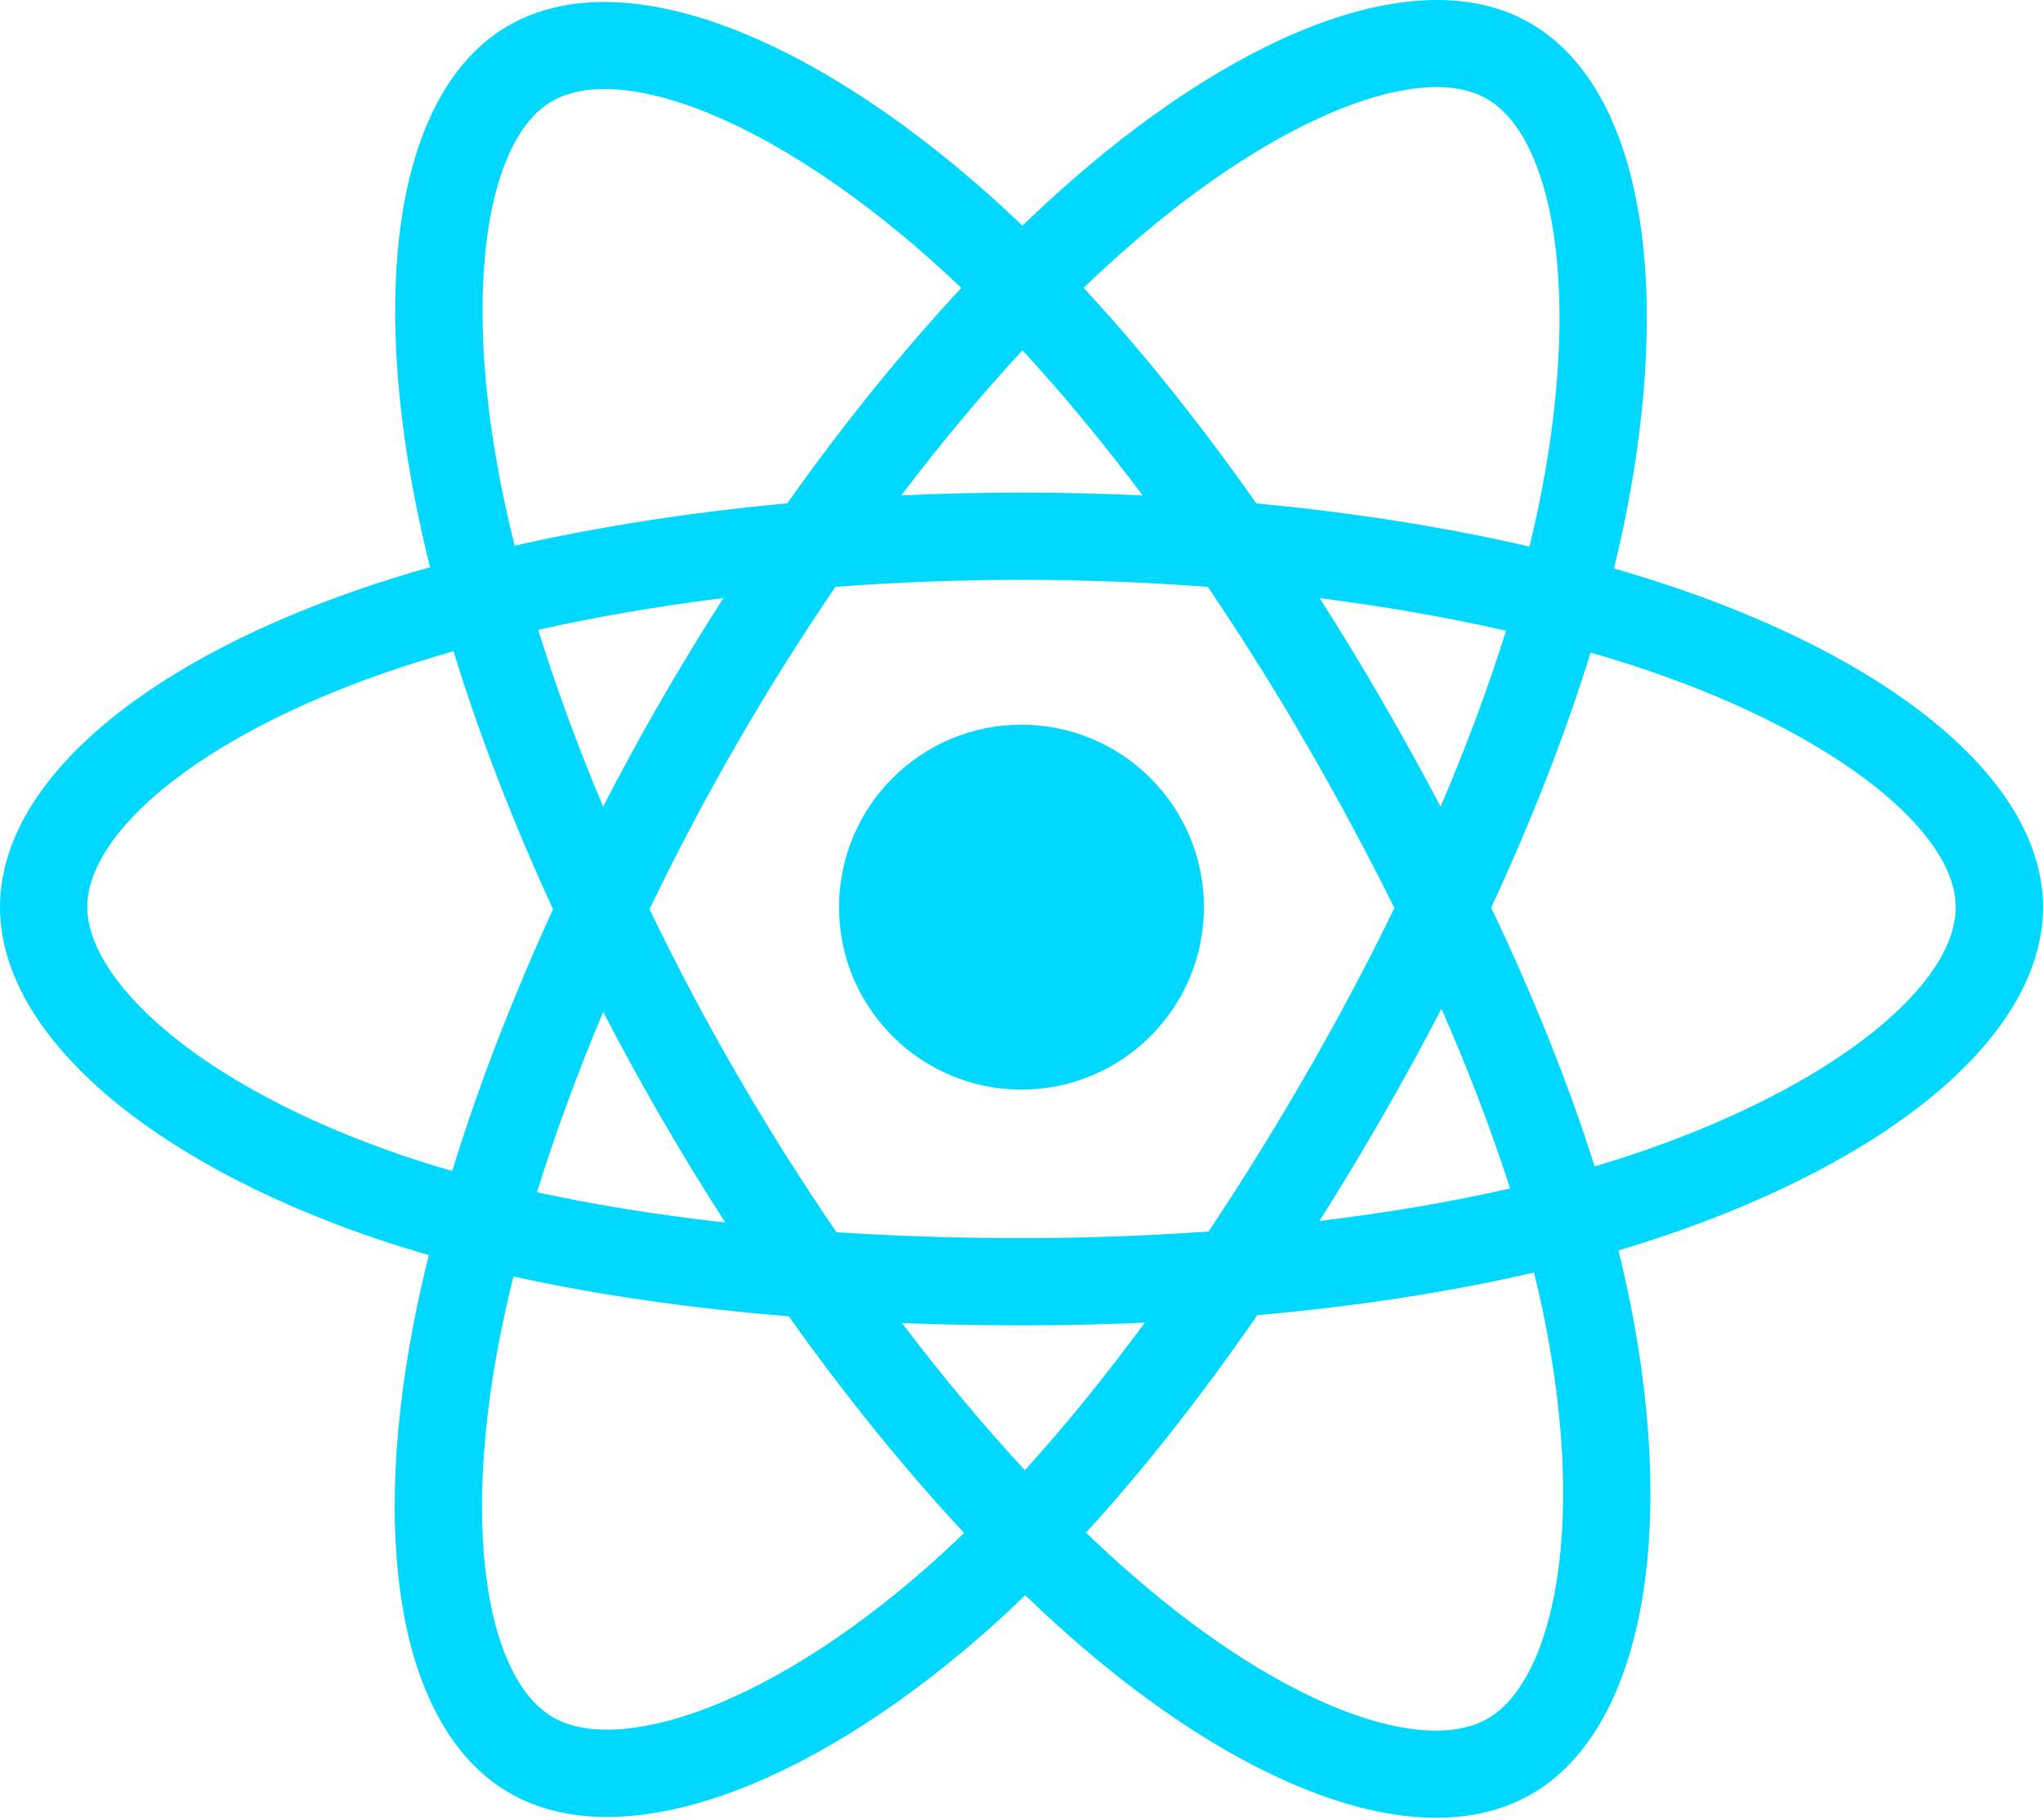
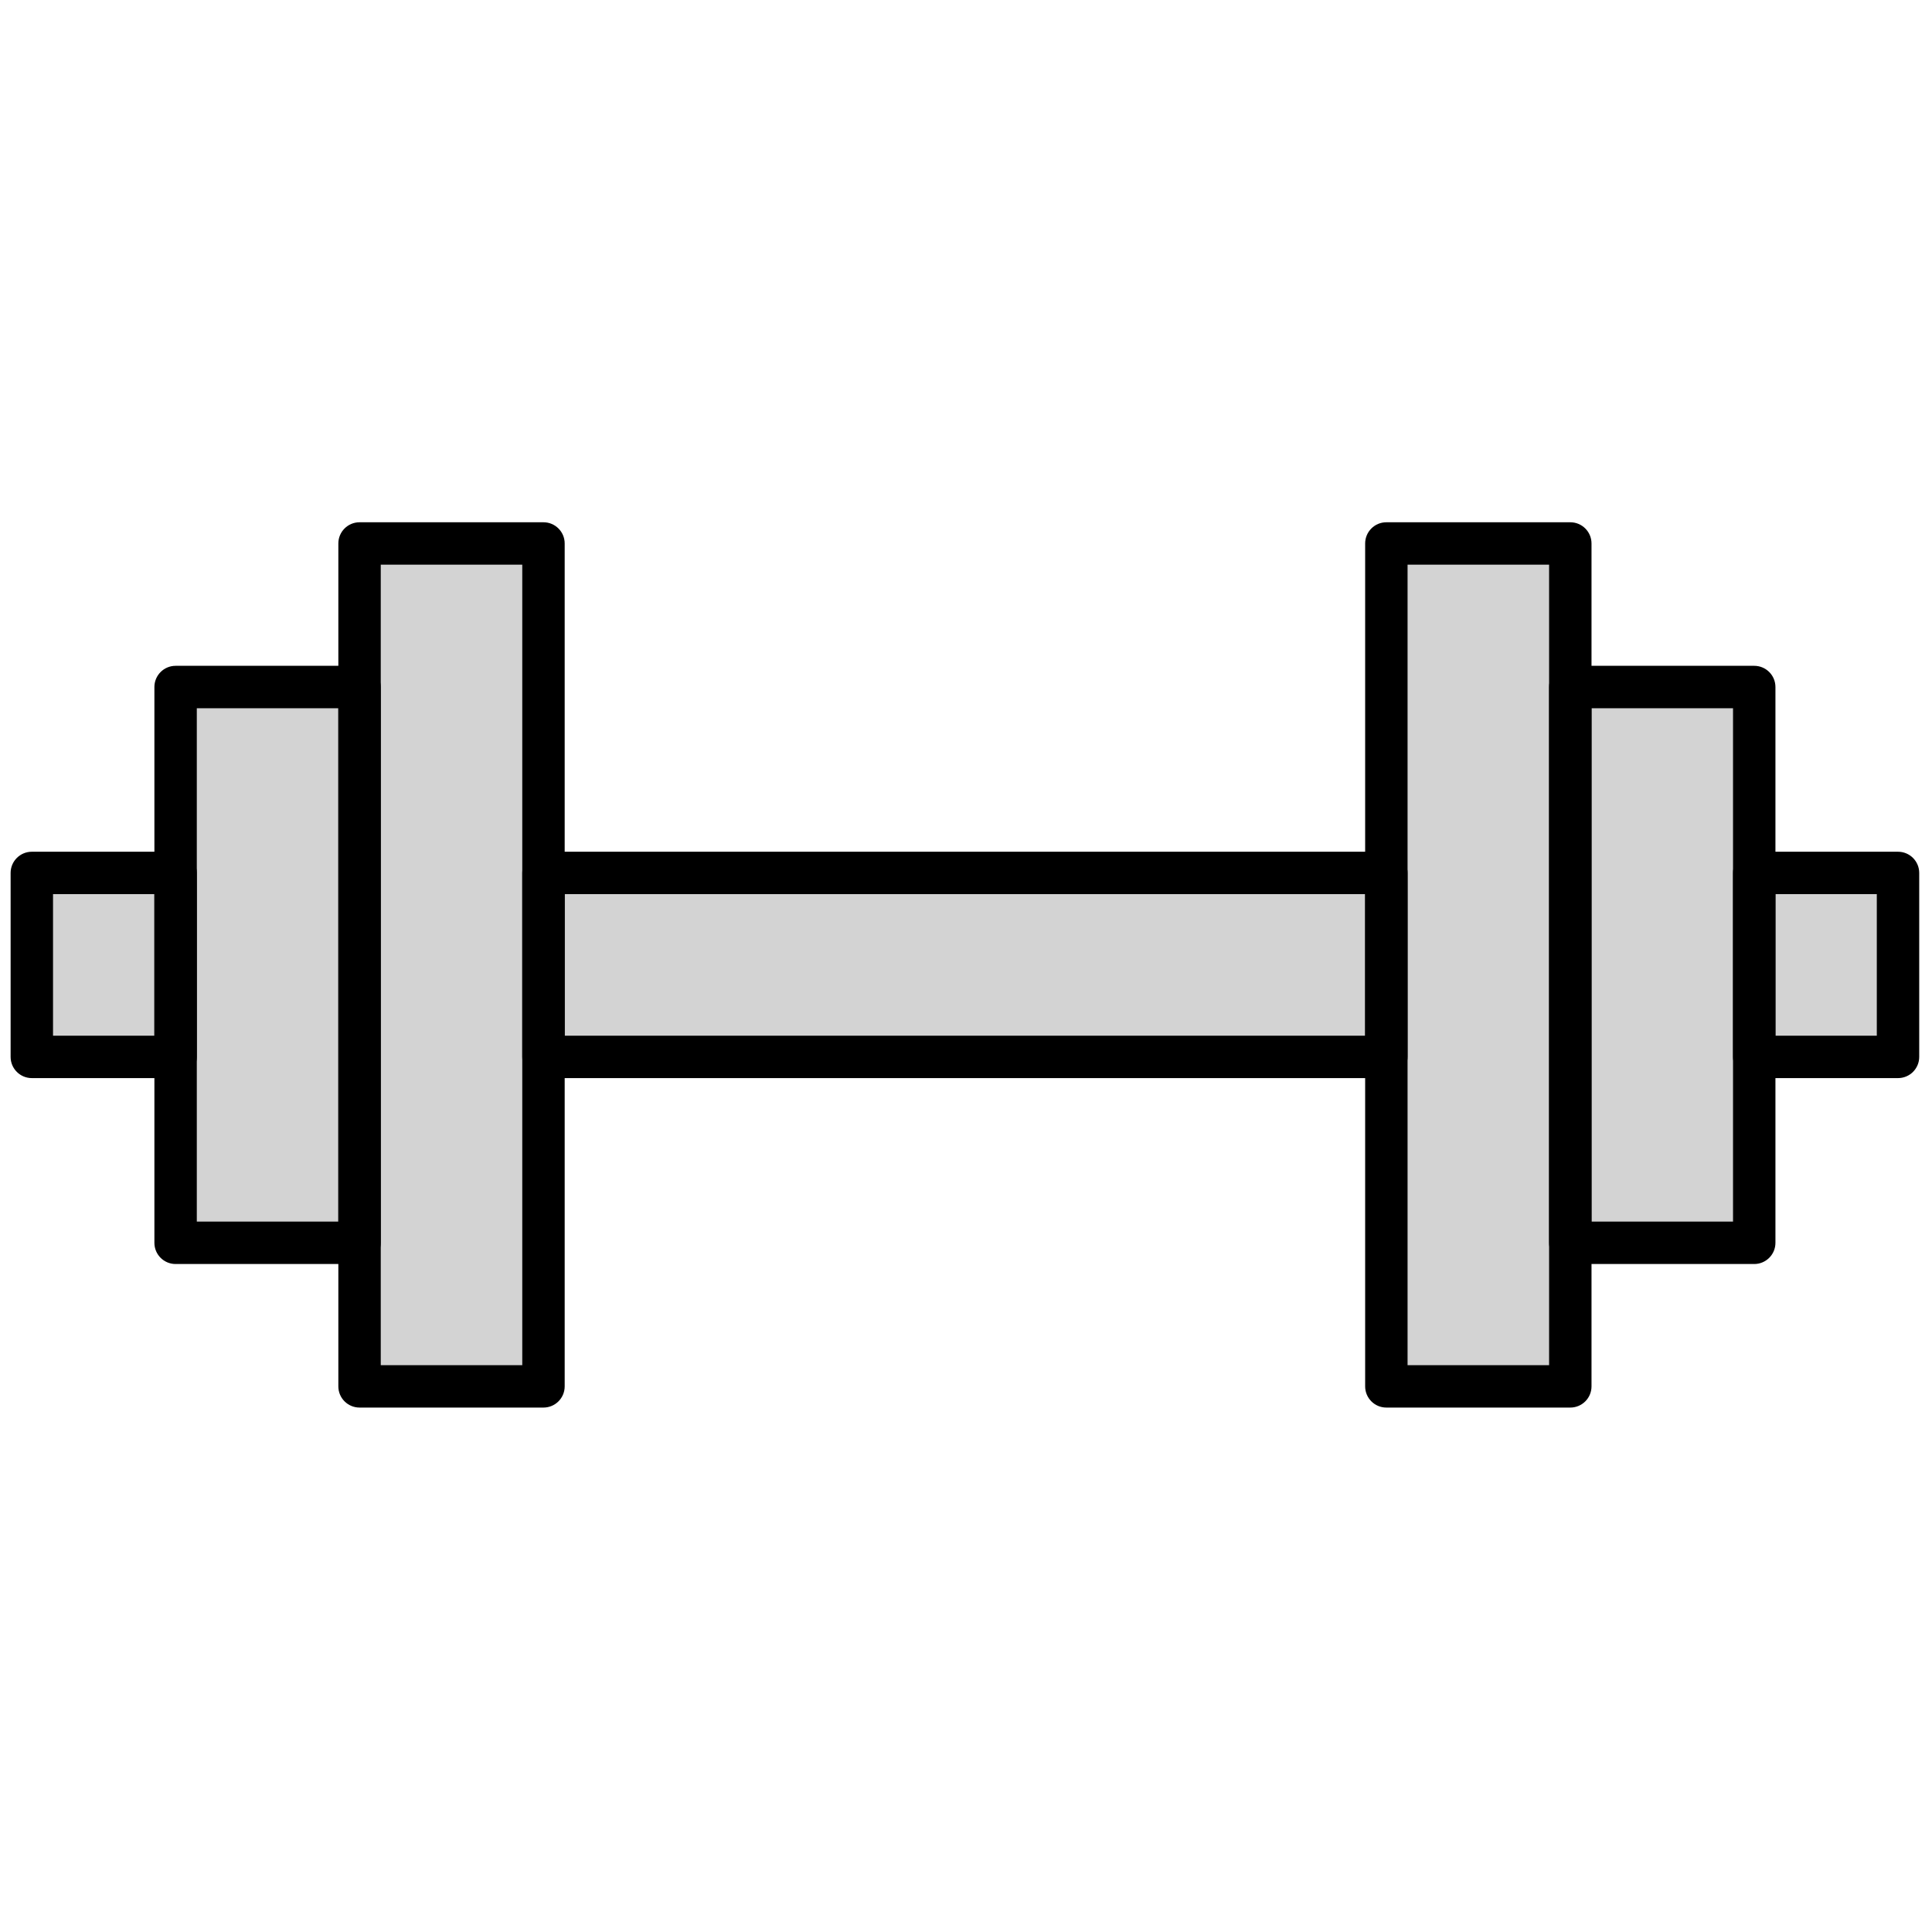
- <svg xmlns="http://www.w3.org/2000/svg" aria-hidden="true" role="img" class="iconify iconify--logos" width="35.93" height="32" preserveAspectRatio="xMidYMid meet" viewBox="0 0 256 228">
-   <path fill="#00D8FF" d="M210.483 73.824a171.49 171.49 0 0 0-8.24-2.597c.465-1.9.893-3.777 1.273-5.621c6.238-30.281 2.16-54.676-11.769-62.708c-13.355-7.7-35.196.329-57.254 19.526a171.23 171.23 0 0 0-6.375 5.848a155.866 155.866 0 0 0-4.241-3.917C100.759 3.829 77.587-4.822 63.673 3.233C50.33 10.957 46.379 33.89 51.995 62.588a170.974 170.974 0 0 0 1.892 8.48c-3.28.932-6.445 1.924-9.474 2.98C17.309 83.498 0 98.307 0 113.668c0 15.865 18.582 31.778 46.812 41.427a145.52 145.52 0 0 0 6.921 2.165a167.467 167.467 0 0 0-2.01 9.138c-5.354 28.2-1.173 50.591 12.134 58.266c13.744 7.926 36.812-.22 59.273-19.855a145.567 145.567 0 0 0 5.342-4.923a168.064 168.064 0 0 0 6.92 6.314c21.758 18.722 43.246 26.282 56.54 18.586c13.731-7.949 18.194-32.003 12.4-61.268a145.016 145.016 0 0 0-1.535-6.842c1.62-.48 3.21-.974 4.76-1.488c29.348-9.723 48.443-25.443 48.443-41.52c0-15.417-17.868-30.326-45.517-39.844Zm-6.365 70.984c-1.4.463-2.836.91-4.3 1.345c-3.24-10.257-7.612-21.163-12.963-32.432c5.106-11 9.31-21.767 12.459-31.957c2.619.758 5.16 1.557 7.61 2.4c23.69 8.156 38.14 20.213 38.14 29.504c0 9.896-15.606 22.743-40.946 31.14Zm-10.514 20.834c2.562 12.94 2.927 24.64 1.23 33.787c-1.524 8.219-4.59 13.698-8.382 15.893c-8.067 4.67-25.32-1.4-43.927-17.412a156.726 156.726 0 0 1-6.437-5.87c7.214-7.889 14.423-17.06 21.459-27.246c12.376-1.098 24.068-2.894 34.671-5.345a134.17 134.17 0 0 1 1.386 6.193ZM87.276 214.515c-7.882 2.783-14.16 2.863-17.955.675c-8.075-4.657-11.432-22.636-6.853-46.752a156.923 156.923 0 0 1 1.869-8.499c10.486 2.32 22.093 3.988 34.498 4.994c7.084 9.967 14.501 19.128 21.976 27.15a134.668 134.668 0 0 1-4.877 4.492c-9.933 8.682-19.886 14.842-28.658 17.94ZM50.35 144.747c-12.483-4.267-22.792-9.812-29.858-15.863c-6.35-5.437-9.555-10.836-9.555-15.216c0-9.322 13.897-21.212 37.076-29.293c2.813-.98 5.757-1.905 8.812-2.773c3.204 10.42 7.406 21.315 12.477 32.332c-5.137 11.18-9.399 22.249-12.634 32.792a134.718 134.718 0 0 1-6.318-1.979Zm12.378-84.26c-4.811-24.587-1.616-43.134 6.425-47.789c8.564-4.958 27.502 2.111 47.463 19.835a144.318 144.318 0 0 1 3.841 3.545c-7.438 7.987-14.787 17.08-21.808 26.988c-12.04 1.116-23.565 2.908-34.161 5.309a160.342 160.342 0 0 1-1.76-7.887Zm110.427 27.268a347.8 347.8 0 0 0-7.785-12.803c8.168 1.033 15.994 2.404 23.343 4.08c-2.206 7.072-4.956 14.465-8.193 22.045a381.151 381.151 0 0 0-7.365-13.322Zm-45.032-43.861c5.044 5.465 10.096 11.566 15.065 18.186a322.04 322.04 0 0 0-30.257-.006c4.974-6.559 10.069-12.652 15.192-18.18ZM82.802 87.83a323.167 323.167 0 0 0-7.227 13.238c-3.184-7.553-5.909-14.98-8.134-22.152c7.304-1.634 15.093-2.97 23.209-3.984a321.524 321.524 0 0 0-7.848 12.897Zm8.081 65.352c-8.385-.936-16.291-2.203-23.593-3.793c2.26-7.3 5.045-14.885 8.298-22.6a321.187 321.187 0 0 0 7.257 13.246c2.594 4.48 5.28 8.868 8.038 13.147Zm37.542 31.03c-5.184-5.592-10.354-11.779-15.403-18.433c4.902.192 9.899.29 14.978.29c5.218 0 10.376-.117 15.453-.343c-4.985 6.774-10.018 12.97-15.028 18.486Zm52.198-57.817c3.422 7.8 6.306 15.345 8.596 22.52c-7.422 1.694-15.436 3.058-23.88 4.071a382.417 382.417 0 0 0 7.859-13.026a347.403 347.403 0 0 0 7.425-13.565Zm-16.898 8.101a358.557 358.557 0 0 1-12.281 19.815a329.4 329.4 0 0 1-23.444.823c-7.967 0-15.716-.248-23.178-.732a310.202 310.202 0 0 1-12.513-19.846h.001a307.41 307.41 0 0 1-10.923-20.627a310.278 310.278 0 0 1 10.89-20.637l-.001.001a307.318 307.318 0 0 1 12.413-19.761c7.613-.576 15.42-.876 23.31-.876H128c7.926 0 15.743.303 23.354.883a329.357 329.357 0 0 1 12.335 19.695a358.489 358.489 0 0 1 11.036 20.54a329.472 329.472 0 0 1-11 20.722Zm22.56-122.124c8.572 4.944 11.906 24.881 6.52 51.026c-.344 1.668-.73 3.367-1.15 5.09c-10.622-2.452-22.155-4.275-34.23-5.408c-7.034-10.017-14.323-19.124-21.64-27.008a160.789 160.789 0 0 1 5.888-5.4c18.9-16.447 36.564-22.941 44.612-18.3ZM128 90.808c12.625 0 22.86 10.235 22.86 22.86s-10.235 22.86-22.86 22.86s-22.86-10.235-22.86-22.86s10.235-22.86 22.86-22.86Z" />
+ <svg xmlns="http://www.w3.org/2000/svg" version="1.1" width="256" height="256" viewBox="0 0 256 256" xml:space="preserve">
+   <defs>
+ </defs>
+   <g style="stroke: none; stroke-width: 0; stroke-dasharray: none; stroke-linecap: butt; stroke-linejoin: miter; stroke-miterlimit: 10; fill: none; fill-rule: nonzero; opacity: 1;" transform="translate(1.406593 1.406593) scale(2.81 2.81)">
+     <rect x="25.13" y="40.66" rx="0" ry="0" width="39.75" height="8.67" style="stroke: none; stroke-width: 1; stroke-dasharray: none; stroke-linecap: butt; stroke-linejoin: miter; stroke-miterlimit: 10; fill: rgb(211,211,211); fill-rule: nonzero; opacity: 1;" transform=" matrix(1 0 0 1 0 0) " />
+     <rect x="0.92" y="40.66" rx="0" ry="0" width="39.75" height="8.67" style="stroke: none; stroke-width: 1; stroke-dasharray: none; stroke-linecap: butt; stroke-linejoin: miter; stroke-miterlimit: 10; fill: rgb(211,211,211); fill-rule: nonzero; opacity: 1;" transform=" matrix(6.123234e-17 -1 1 6.123234e-17 -24.2098 65.7902) " />
+     <rect x="-0.99" y="40.66" rx="0" ry="0" width="26.21" height="8.67" style="stroke: none; stroke-width: 1; stroke-dasharray: none; stroke-linecap: butt; stroke-linejoin: miter; stroke-miterlimit: 10; fill: rgb(211,211,211); fill-rule: nonzero; opacity: 1;" transform=" matrix(6.123234e-17 -1 1 6.123234e-17 -32.8832 57.1168) " />
+     <rect x="49.34" y="40.66" rx="0" ry="0" width="39.75" height="8.67" style="stroke: none; stroke-width: 1; stroke-dasharray: none; stroke-linecap: butt; stroke-linejoin: miter; stroke-miterlimit: 10; fill: rgb(211,211,211); fill-rule: nonzero; opacity: 1;" transform=" matrix(6.123234e-17 -1 1 6.123234e-17 24.2098 114.2098) " />
+     <rect x="64.78" y="40.66" rx="0" ry="0" width="26.21" height="8.67" style="stroke: none; stroke-width: 1; stroke-dasharray: none; stroke-linecap: butt; stroke-linejoin: miter; stroke-miterlimit: 10; fill: rgb(211,211,211); fill-rule: nonzero; opacity: 1;" transform=" matrix(6.123234e-17 -1 1 6.123234e-17 32.8832 122.8832) " />
+     <rect x="1" y="40.66" rx="0" ry="0" width="6.78" height="8.67" style="stroke: none; stroke-width: 1; stroke-dasharray: none; stroke-linecap: butt; stroke-linejoin: miter; stroke-miterlimit: 10; fill: rgb(211,211,211); fill-rule: nonzero; opacity: 1;" transform=" matrix(1 0 0 1 0 0) " />
+     <rect x="82.22" y="40.66" rx="0" ry="0" width="6.78" height="8.67" style="stroke: none; stroke-width: 1; stroke-dasharray: none; stroke-linecap: butt; stroke-linejoin: miter; stroke-miterlimit: 10; fill: rgb(211,211,211); fill-rule: nonzero; opacity: 1;" transform=" matrix(1 0 0 1 0 0) " />
+     <path d="M 64.873 50.337 H 25.127 c -0.552 0 -1 -0.447 -1 -1 v -8.674 c 0 -0.552 0.448 -1 1 -1 h 39.746 c 0.553 0 1 0.448 1 1 v 8.674 C 65.873 49.89 65.426 50.337 64.873 50.337 z M 26.127 48.337 h 37.746 v -6.674 H 26.127 V 48.337 z" style="stroke: none; stroke-width: 1; stroke-dasharray: none; stroke-linecap: butt; stroke-linejoin: miter; stroke-miterlimit: 10; fill: rgb(0,0,0); fill-rule: nonzero; opacity: 1;" transform=" matrix(1 0 0 1 0 0) " stroke-linecap="round" />
+     <path d="M 25.127 65.873 h -8.673 c -0.552 0 -1 -0.447 -1 -1 V 25.127 c 0 -0.552 0.448 -1 1 -1 h 8.673 c 0.552 0 1 0.448 1 1 v 39.746 C 26.127 65.426 25.679 65.873 25.127 65.873 z M 17.454 63.873 h 6.673 V 26.127 h -6.673 V 63.873 z" style="stroke: none; stroke-width: 1; stroke-dasharray: none; stroke-linecap: butt; stroke-linejoin: miter; stroke-miterlimit: 10; fill: rgb(0,0,0); fill-rule: nonzero; opacity: 1;" transform=" matrix(1 0 0 1 0 0) " stroke-linecap="round" />
+     <path d="M 16.454 59.104 H 7.78 c -0.552 0 -1 -0.447 -1 -1 V 31.896 c 0 -0.552 0.448 -1 1 -1 h 8.673 c 0.552 0 1 0.448 1 1 v 26.208 C 17.454 58.656 17.006 59.104 16.454 59.104 z M 8.78 57.104 h 6.673 V 32.896 H 8.78 V 57.104 z" style="stroke: none; stroke-width: 1; stroke-dasharray: none; stroke-linecap: butt; stroke-linejoin: miter; stroke-miterlimit: 10; fill: rgb(0,0,0); fill-rule: nonzero; opacity: 1;" transform=" matrix(1 0 0 1 0 0) " stroke-linecap="round" />
+     <path d="M 73.547 65.873 h -8.674 c -0.553 0 -1 -0.447 -1 -1 V 25.127 c 0 -0.552 0.447 -1 1 -1 h 8.674 c 0.553 0 1 0.448 1 1 v 39.746 C 74.547 65.426 74.1 65.873 73.547 65.873 z M 65.873 63.873 h 6.674 V 26.127 h -6.674 V 63.873 z" style="stroke: none; stroke-width: 1; stroke-dasharray: none; stroke-linecap: butt; stroke-linejoin: miter; stroke-miterlimit: 10; fill: rgb(0,0,0); fill-rule: nonzero; opacity: 1;" transform=" matrix(1 0 0 1 0 0) " stroke-linecap="round" />
+     <path d="M 82.22 59.104 h -8.673 c -0.553 0 -1 -0.447 -1 -1 V 31.896 c 0 -0.552 0.447 -1 1 -1 h 8.673 c 0.553 0 1 0.448 1 1 v 26.208 C 83.22 58.656 82.772 59.104 82.22 59.104 z M 74.547 57.104 h 6.673 V 32.896 h -6.673 V 57.104 z" style="stroke: none; stroke-width: 1; stroke-dasharray: none; stroke-linecap: butt; stroke-linejoin: miter; stroke-miterlimit: 10; fill: rgb(0,0,0); fill-rule: nonzero; opacity: 1;" transform=" matrix(1 0 0 1 0 0) " stroke-linecap="round" />
+     <path d="M 7.78 50.337 H 1 c -0.552 0 -1 -0.447 -1 -1 v -8.674 c 0 -0.552 0.448 -1 1 -1 h 6.78 c 0.552 0 1 0.448 1 1 v 8.674 C 8.78 49.89 8.333 50.337 7.78 50.337 z M 2 48.337 h 4.78 v -6.674 H 2 V 48.337 z" style="stroke: none; stroke-width: 1; stroke-dasharray: none; stroke-linecap: butt; stroke-linejoin: miter; stroke-miterlimit: 10; fill: rgb(0,0,0); fill-rule: nonzero; opacity: 1;" transform=" matrix(1 0 0 1 0 0) " stroke-linecap="round" />
+     <path d="M 89 50.337 h -6.78 c -0.553 0 -1 -0.447 -1 -1 v -8.674 c 0 -0.552 0.447 -1 1 -1 H 89 c 0.553 0 1 0.448 1 1 v 8.674 C 90 49.89 89.553 50.337 89 50.337 z M 83.22 48.337 H 88 v -6.674 h -4.78 V 48.337 z" style="stroke: none; stroke-width: 1; stroke-dasharray: none; stroke-linecap: butt; stroke-linejoin: miter; stroke-miterlimit: 10; fill: rgb(0,0,0); fill-rule: nonzero; opacity: 1;" transform=" matrix(1 0 0 1 0 0) " stroke-linecap="round" />
+   </g>
</svg>
